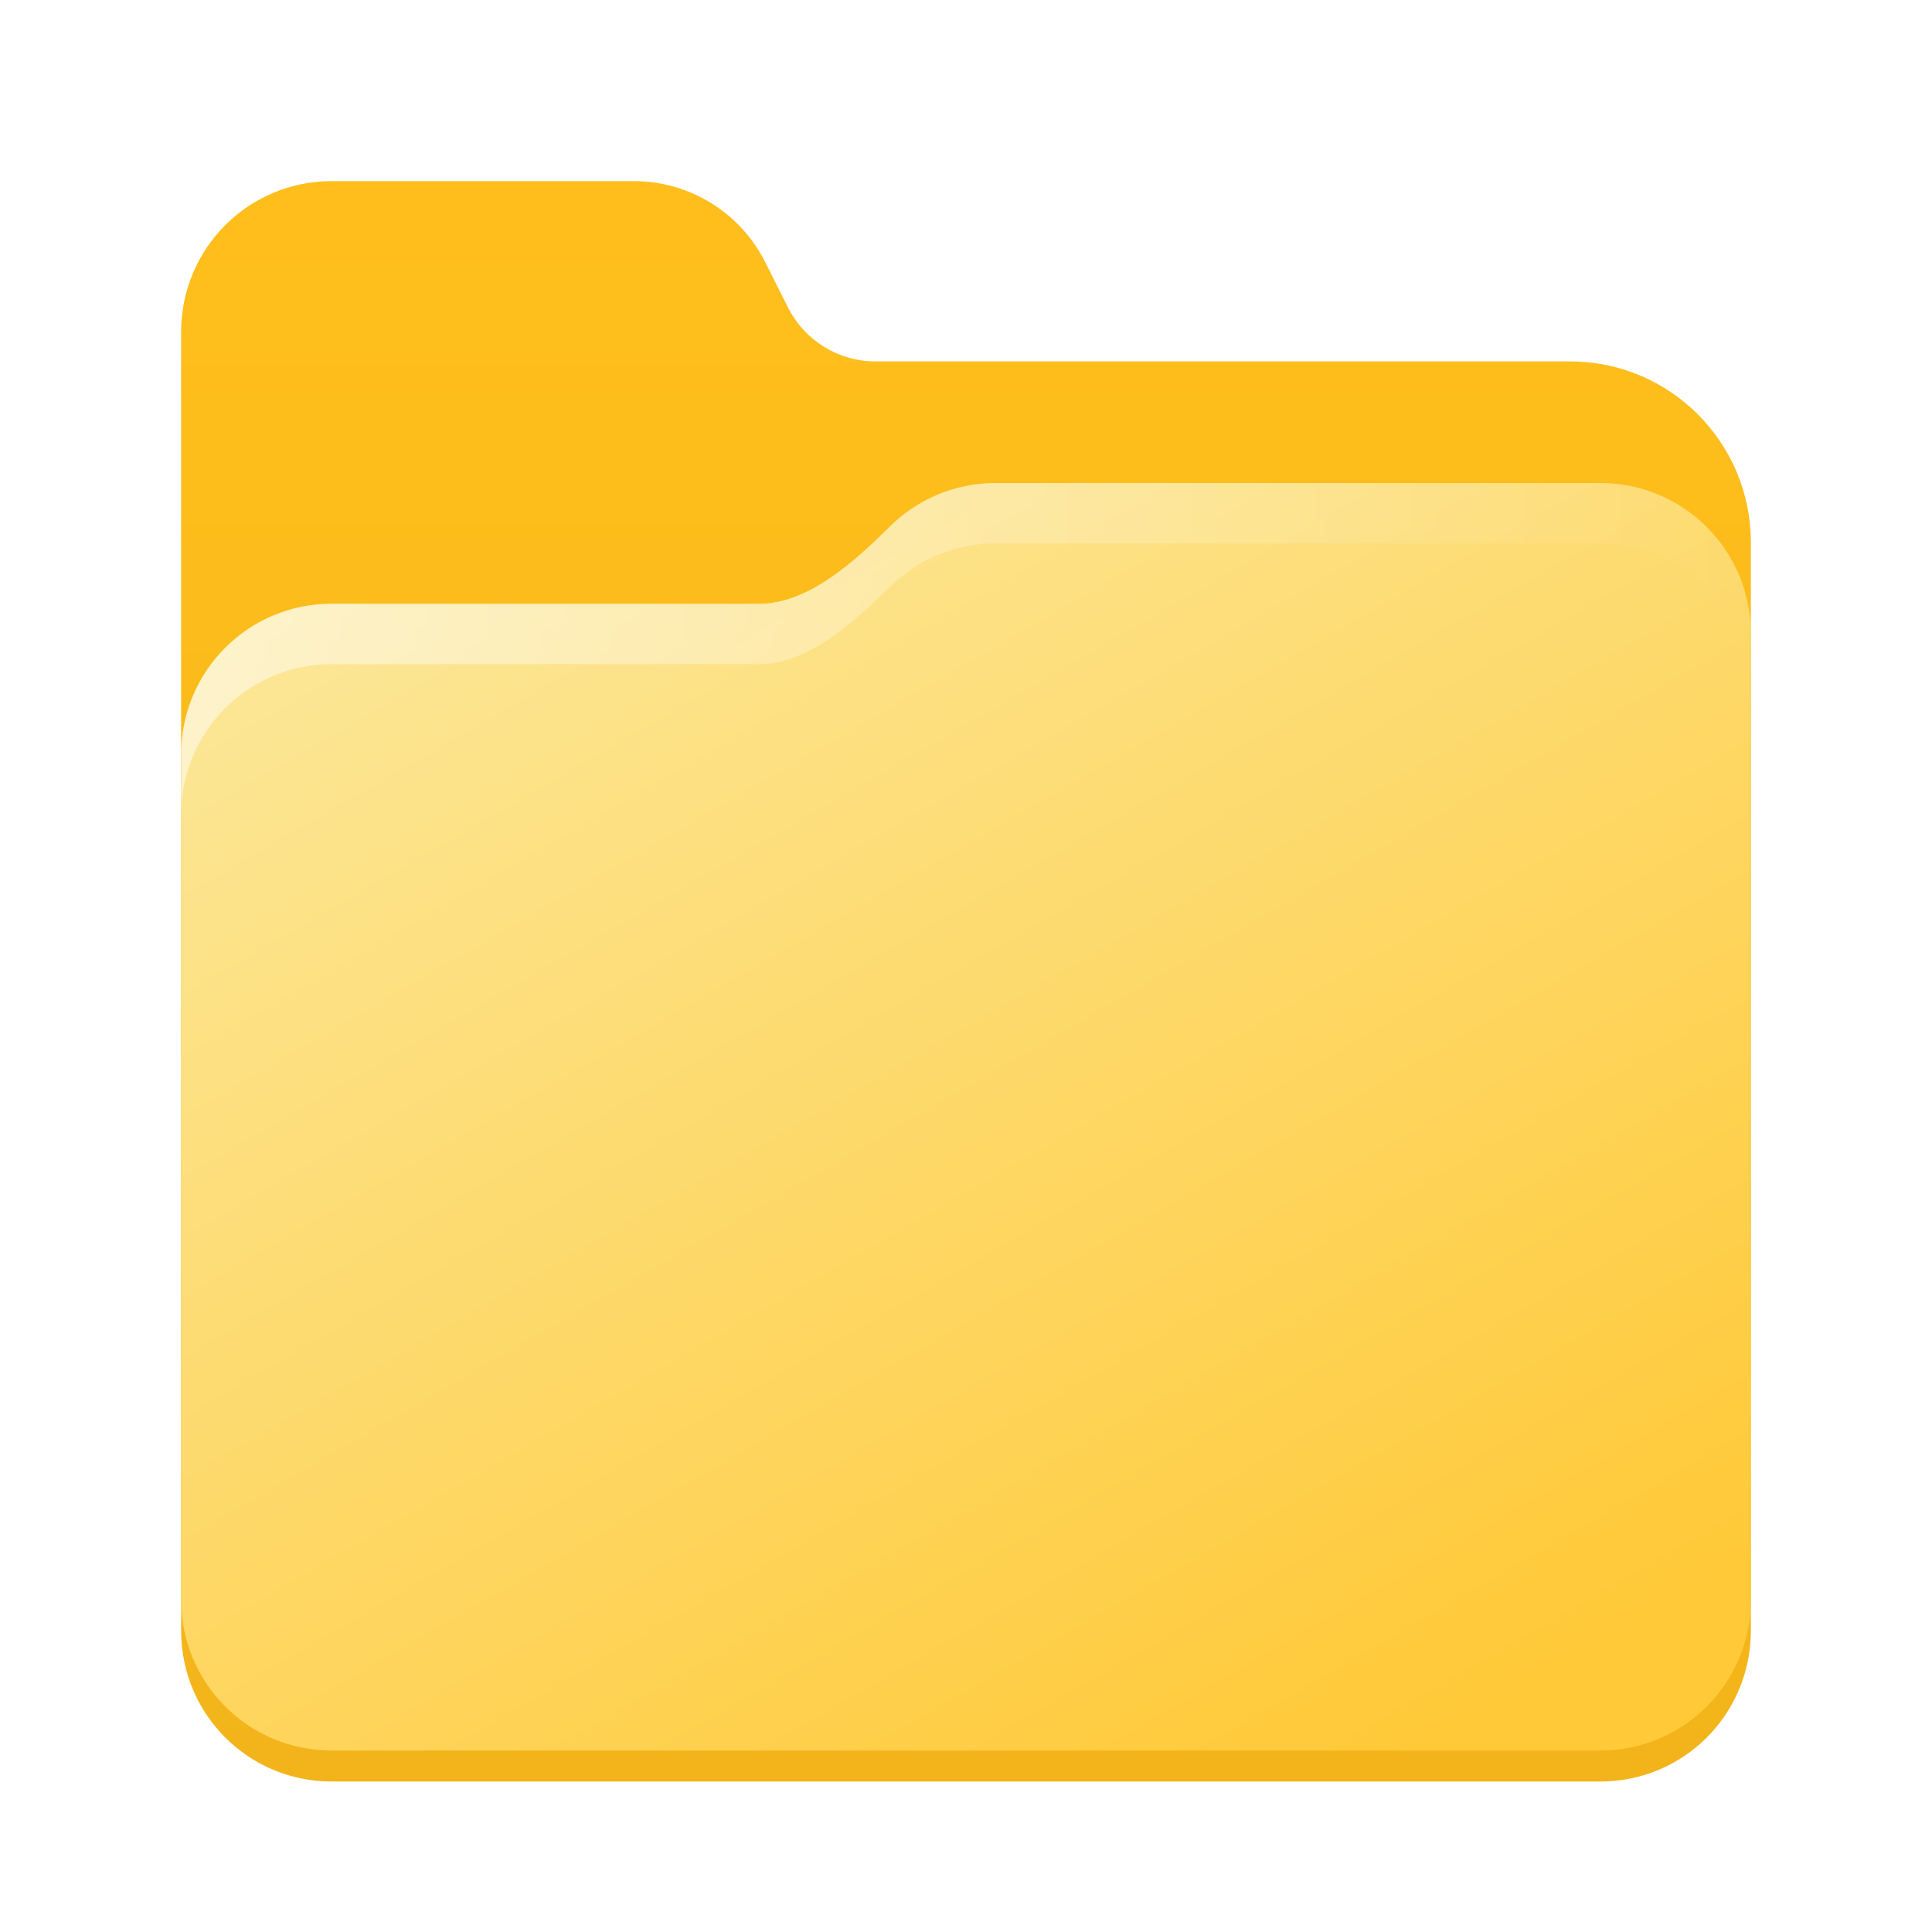
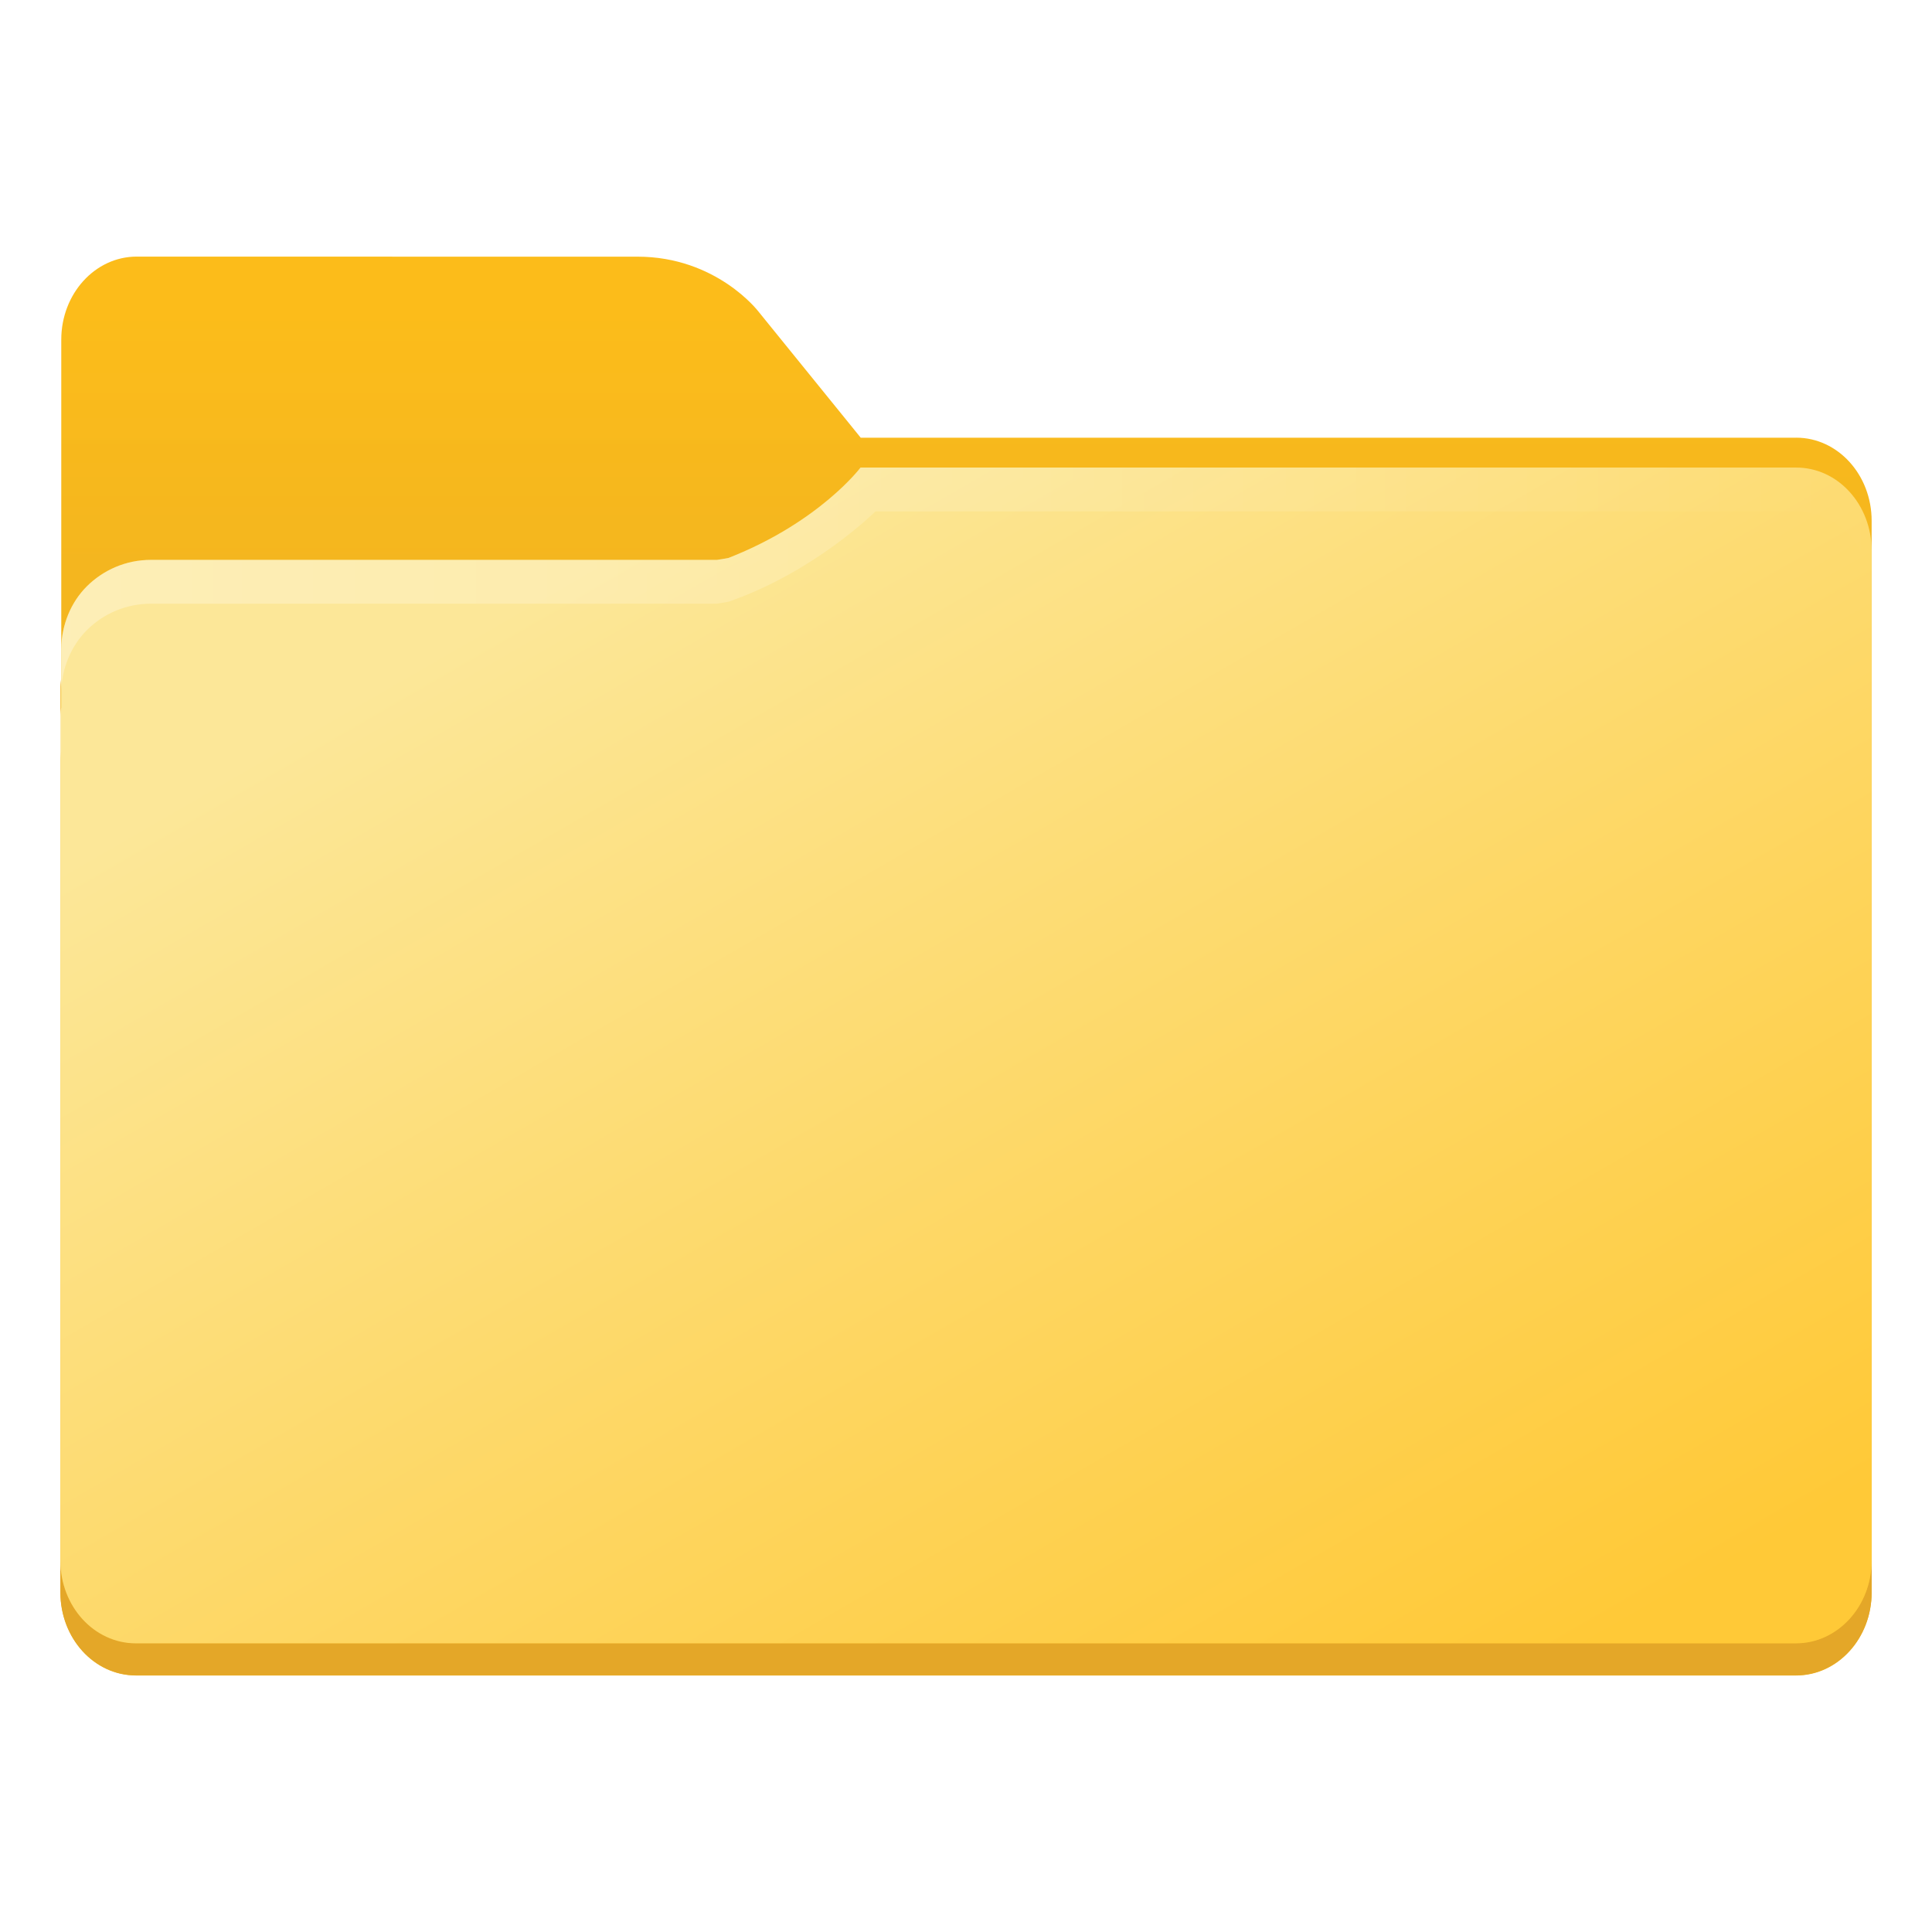
- <svg xmlns="http://www.w3.org/2000/svg" xmlns:xlink="http://www.w3.org/1999/xlink" height="128px" viewBox="0 0 128 128" width="128px" version="1.1" id="svg8">
+ <svg xmlns="http://www.w3.org/2000/svg" width="64" height="64" version="1.1" viewBox="0 0 16.933 16.933" id="svg30">
  <defs id="defs8">
-     <linearGradient id="linearGradient10">
-       <stop style="stop-color:#fce798;stop-opacity:1;" offset="0" id="stop10" />
-       <stop style="stop-color:#ffc937;stop-opacity:1;" offset="1" id="stop11" />
+     <style type="text/css" id="style1" />
+     <linearGradient id="linearGradient1911" x1="25.085" x2="25.085" y1="24.031" y2="26.412" gradientTransform="translate(-17.897 -21.385)" gradientUnits="userSpaceOnUse">
+       <stop stop-color="#fcbc19" stop-opacity=".996" offset="0" id="stop1" />
+       <stop stop-color="#f4b61f" offset="1" id="stop2" />
    </linearGradient>
-     <linearGradient id="linearGradient8">
-       <stop style="stop-color:#ffbe19;stop-opacity:0.996;" offset="0" id="stop8" />
-       <stop style="stop-color:#f2b419;stop-opacity:1;" offset="1" id="stop9" />
+     <linearGradient id="linearGradient4625" x1=".529" x2="16.404" y1="5.066" y2="5.066" gradientUnits="userSpaceOnUse">
+       <stop stop-color="#b78815" offset="0" id="stop3" />
+       <stop stop-color="#e2b24b" stop-opacity="0" offset="1" id="stop4" />
    </linearGradient>
-     <linearGradient xlink:href="#linearGradient20" id="linearGradient21" x1="12" y1="42.983" x2="116" y2="42.983" gradientUnits="userSpaceOnUse" gradientTransform="translate(4e-6,0.016)" />
-     <linearGradient id="linearGradient20">
-       <stop style="stop-color:#ffffff;stop-opacity:0.5;" offset="0" id="stop20" />
-       <stop style="stop-color:#ffffff;stop-opacity:0;" offset="1" id="stop21" />
+     <linearGradient id="linearGradient1951" x1="104.689" x2="128.501" y1="13.908" y2="55.151" gradientTransform="matrix(0.26458,0,0,0.26458,-20.108,-0.13539)" gradientUnits="userSpaceOnUse">
+       <stop stop-color="#fce798" offset="0" id="stop5" />
+       <stop stop-color="#ffc937" offset="1" id="stop6" />
    </linearGradient>
-     <linearGradient xlink:href="#linearGradient8" id="linearGradient9" x1="64" y1="13.016" x2="64" y2="117.016" gradientUnits="userSpaceOnUse" />
-     <linearGradient xlink:href="#linearGradient10" id="linearGradient11" x1="38" y1="28.955" x2="90" y2="119.022" gradientUnits="userSpaceOnUse" />
+     <linearGradient id="linearGradient11110" x1=".529" x2="16.404" y1="5.381" y2="5.381" gradientUnits="userSpaceOnUse">
+       <stop stop-color="#fff" offset="0" id="stop7" />
+       <stop stop-color="#fff" stop-opacity="0" offset="1" id="stop8" />
+     </linearGradient>
  </defs>
-   <linearGradient id="a" gradientTransform="matrix(0.45451 0 0 0.455522 -1210.292 616.1726)" gradientUnits="userSpaceOnUse" x1="2689.252" x2="2918.07" y1="-1106.803" y2="-1106.803">
-     <stop offset="0" stop-color="#62a0ea" id="stop1" />
-     <stop offset="0.058" stop-color="#afd4ff" id="stop2" />
-     <stop offset="0.122" stop-color="#62a0ea" id="stop3" />
-     <stop offset="0.873" stop-color="#62a0ea" id="stop4" />
-     <stop offset="0.956" stop-color="#c0d5ea" id="stop5" />
-     <stop offset="1" stop-color="#62a0ea" id="stop6" />
-   </linearGradient>
-   <path d="m 21.977 12 c -5.527 0 -9.977 4.461 -9.977 10 v 86.031 c 0 5.543 4.449 10 9.977 10 h 84.043 c 5.531 0 9.98 -4.457 9.98 -10 v -72.086 c 0 -6.629 -5.359 -12 -11.973 -12 h -46.027 c -2.453 0 -4.695 -1.387 -5.797 -3.582 l -1.504 -2.992 c -1.656 -3.293 -5.02 -5.371 -8.699 -5.371 z m 0 0" fill="#438de6" id="path6" style="fill:url(#linearGradient9);fill-opacity:0.996" />
-   <path d="m 65.977 32 c -2.746 0 -5.227 1.102 -7.027 2.891 c -2.273 2.254 -5.383 5.109 -8.633 5.109 h -28.34 c -5.527 0 -9.977 4.461 -9.977 10 v 55.977 c 0 5.539 4.449 10 9.977 10 h 84.043 c 5.531 0 9.98 -4.461 9.98 -10 v -63.977 c 0 -5.539 -4.449 -10 -9.98 -10 z m 0 0" fill="#a4caee" id="path8" style="fill:url(#linearGradient11);fill-opacity:1" />
-   <path id="path19-9" style="display:inline;fill:url(#linearGradient21);fill-opacity:1;stroke-width:4;stroke-linecap:round;enable-background:new;stop-color:#000000" d="m 65.979,32 c -2.747,0 -5.228,1.101 -7.029,2.889 C 56.675,37.146 53.564,40 50.316,40 H 21.979 C 16.451,40 12,44.46 12,50 v 3.998 C 12.001,48.459 16.451,44 21.979,44 h 28.338 c 3.248,0 6.359,-2.854 8.633,-5.111 C 60.75,37.101 63.232,36 65.979,36 h 40.043 C 111.549,36 116,40.46 116,46 v -4 c 0,-5.54 -4.451,-10 -9.979,-10 z" />
+   <path d="m1.198 2.249c-0.365 0-0.661 0.326-0.661 0.728v2.964c-0.003 0.026-0.007 0.052-0.007 0.079v7.937c0 0.402 0.296 0.728 0.661 0.728h14.552c0.365 0 0.661-0.326 0.661-0.728v-9.393c0-0.402-0.296-0.728-0.661-0.728v5.16e-4h-8.199l-0.899-1.109s-0.366-0.478-1.058-0.478h-1.323z" color="#000000" color-rendering="auto" dominant-baseline="auto" fill="url(#linearGradient1911)" image-rendering="auto" shape-rendering="auto" solid-color="#000000" stop-color="#000000" style="font-feature-settings:normal;font-variant-alternates:normal;font-variant-caps:normal;font-variant-east-asian:normal;font-variant-ligatures:normal;font-variant-numeric:normal;font-variant-position:normal;font-variation-settings:normal;inline-size:0;isolation:auto;mix-blend-mode:normal;shape-margin:0;shape-padding:0;text-decoration-color:#000000;text-decoration-line:none;text-decoration-style:solid;text-indent:0;text-orientation:mixed;text-transform:none;white-space:normal" id="path8" />
+   <path d="m0.529 13.674v0.282c0 0.201 0.074 0.383 0.193 0.514s0.286 0.213 0.468 0.213h14.552c0.183 0 0.348-0.082 0.468-0.213s0.194-0.313 0.194-0.514v-0.282c0 0.201-0.074 0.383-0.194 0.514-0.12 0.132-0.285 0.213-0.468 0.213h-14.552c-0.183 0-0.348-0.082-0.468-0.213s-0.193-0.313-0.193-0.514z" fill="#e4a729" fill-opacity=".996" stroke-width=".265" id="path28" />
+   <path d="m7.542 4.098s-0.359 0.479-1.157 0.792c-0.033 0.006-0.065 0.012-0.101 0.017h-4.961c-0.22 0-0.418 0.089-0.562 0.232-0.139 0.139-0.22 0.333-0.225 0.546v0.517c-0.003 0.026-0.007 0.052-0.007 0.079v7.395c0 0.201 0.074 0.383 0.193 0.514 0.12 0.132 0.286 0.213 0.468 0.213h14.552c0.183 0 0.348-0.082 0.468-0.213 0.12-0.132 0.194-0.313 0.194-0.514v-8.851c0-0.201-0.074-0.383-0.194-0.515-0.119-0.131-0.284-0.212-0.467-0.212h-7.482z" fill="url(#linearGradient1951)" id="path29" />
+   <path d="m7.542 4.098s-0.359 0.479-1.157 0.792c-0.033 0.006-0.065 0.012-0.101 0.017h-4.961c-0.22 0-0.418 0.089-0.562 0.232-0.139 0.139-0.22 0.333-0.225 0.546v0.384c0.005-0.212 0.086-0.406 0.225-0.546 0.143-0.143 0.342-0.232 0.562-0.232h4.961c0.036-0.005 0.068-0.011 0.101-0.017 0.759-0.263 1.288-0.792 1.288-0.792h8.071c0.182 3.704e-4 0.347 0.081 0.467 0.212 0.12 0.132 0.194 0.314 0.194 0.515v-0.384c0-0.201-0.074-0.383-0.194-0.515-0.119-0.131-0.284-0.212-0.467-0.212h-7.482zm-7.006 2.104c-0.003 0.026-0.007 0.052-0.007 0.079v0.384c0-0.027 0.004-0.053 0.007-0.079z" fill="url(#linearGradient11110)" opacity=".3" id="path30" />
</svg>
